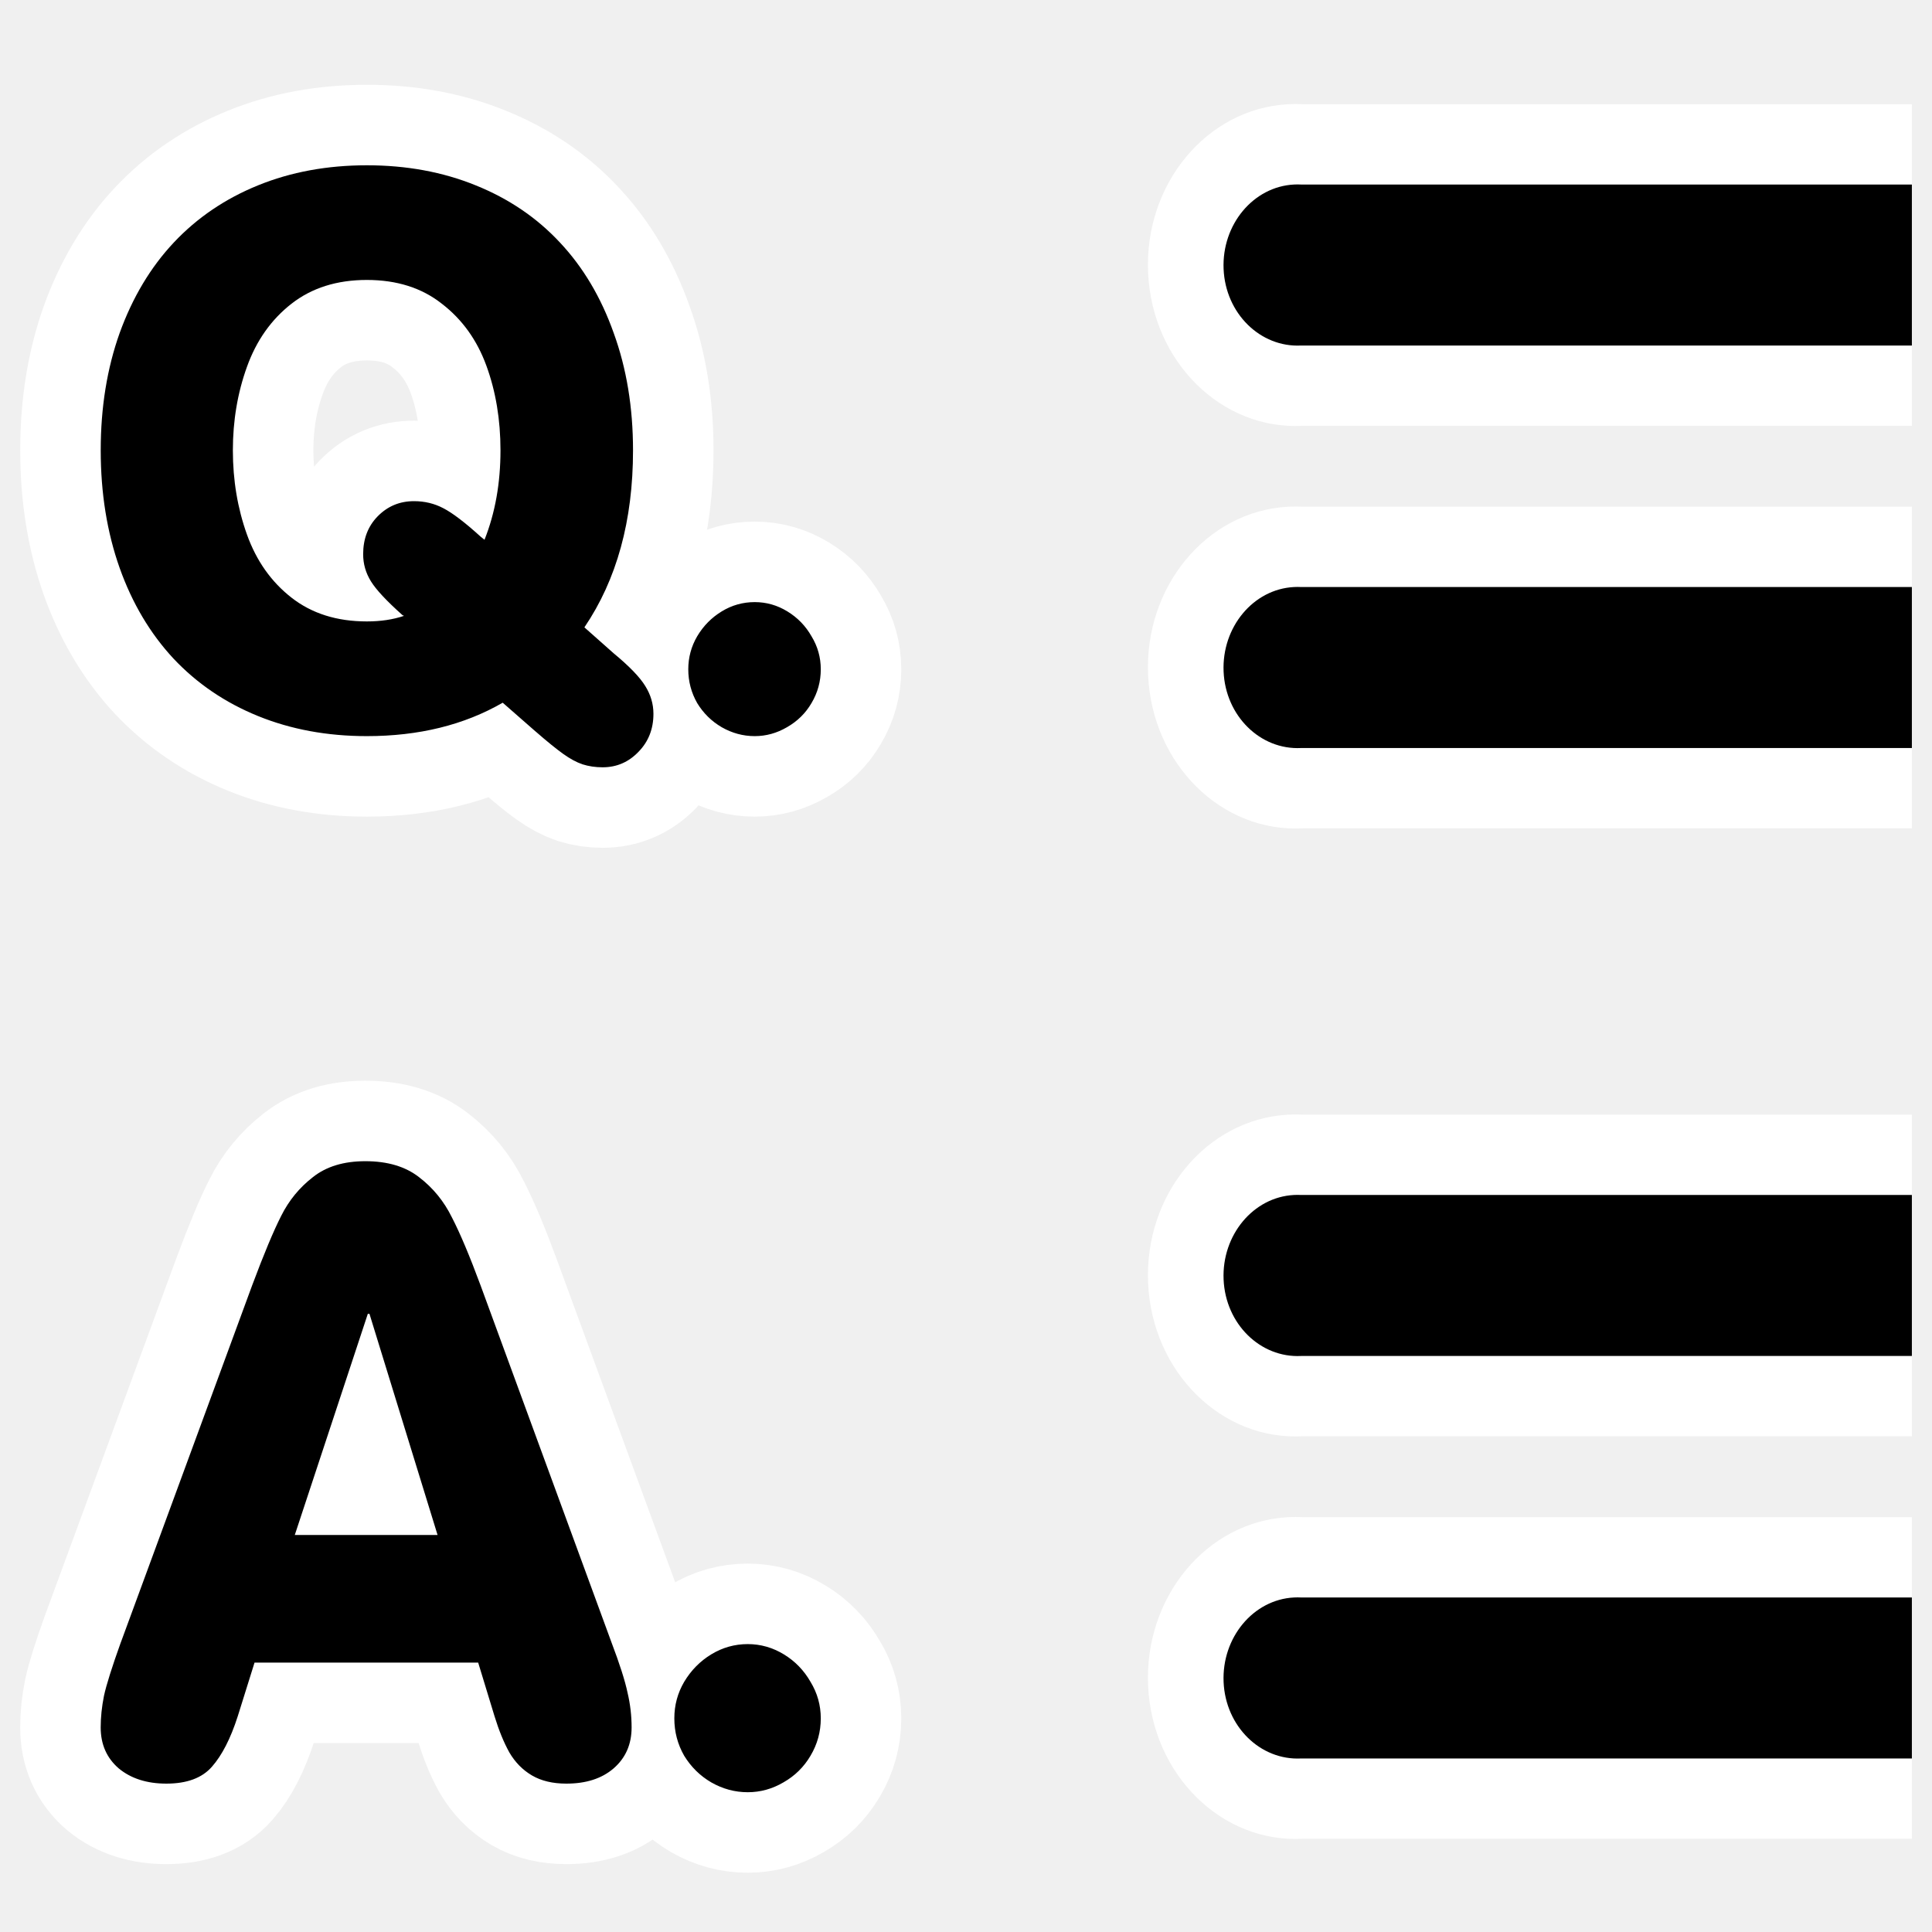
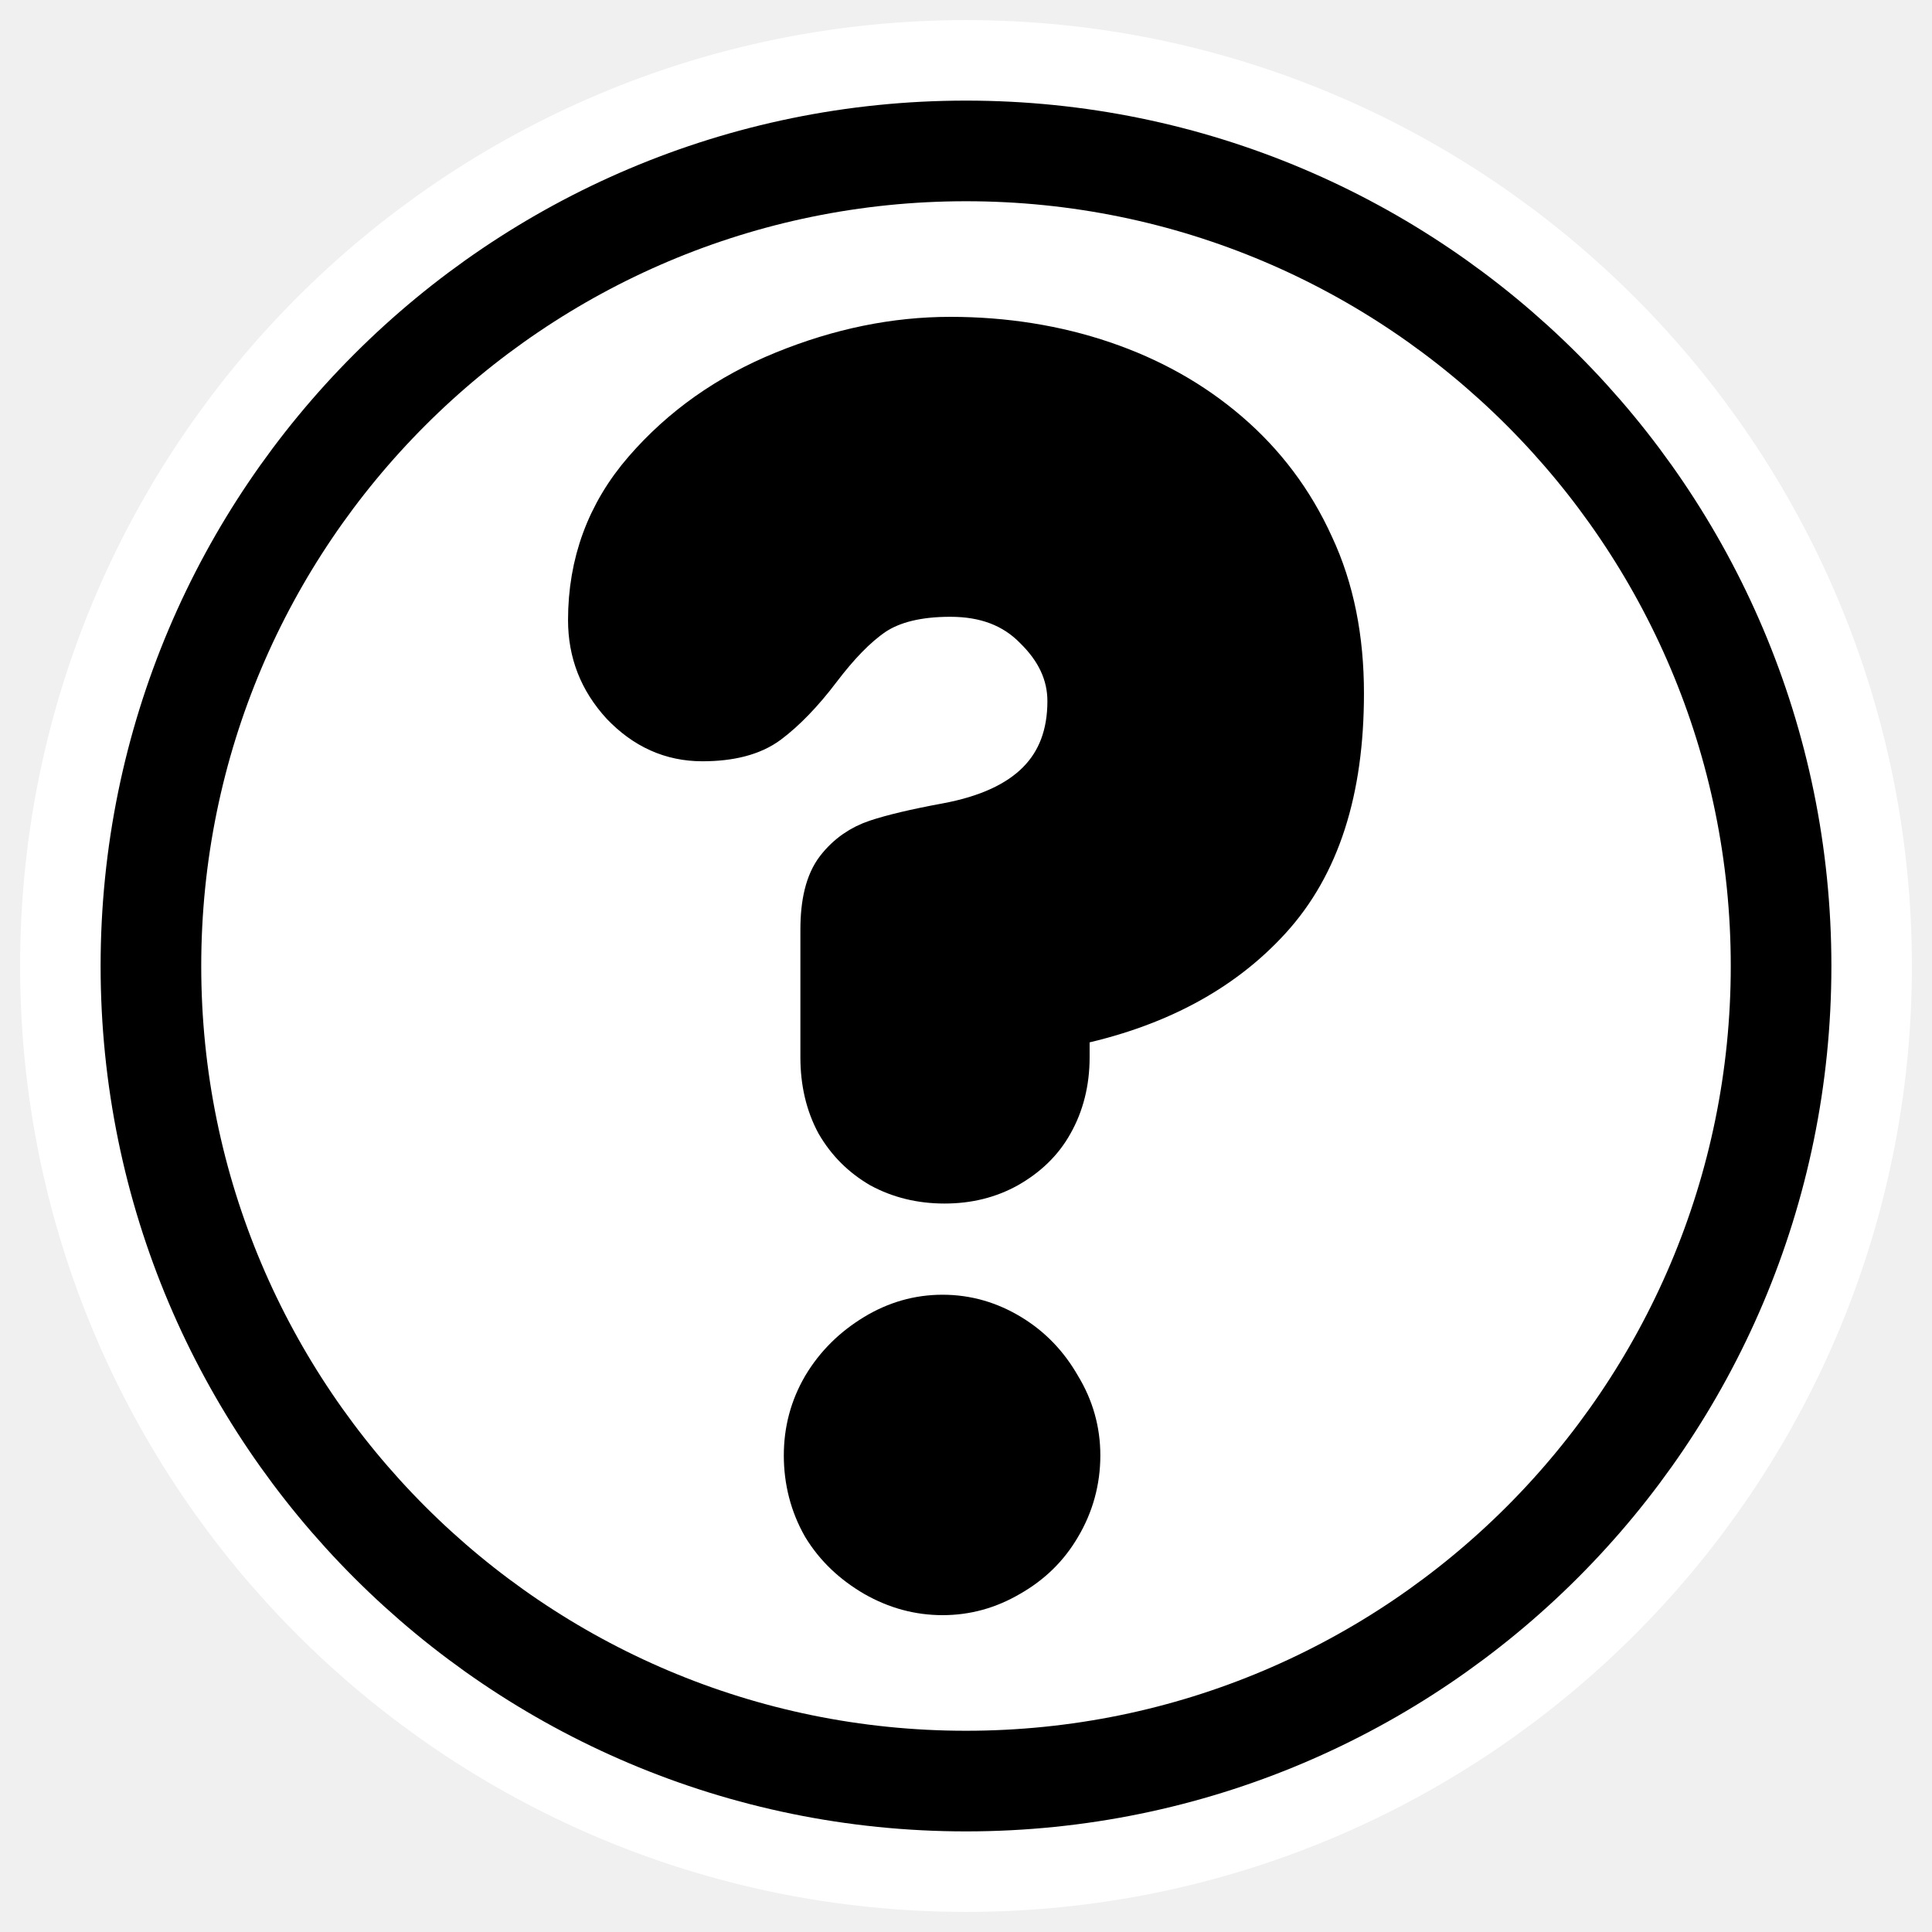
- <svg xmlns="http://www.w3.org/2000/svg" id="svg1" viewBox="0 0 60 60" _SVGFile__filename="oldscale/actions/quiz.svg" version="1.0" y="0" x="0">
-   <g id="g1119" transform="translate(0 -1.1604)">
-     <g id="g1113">
-       <path id="path1109" style="fill-rule:evenodd;fill:#ffffff" d="m40 16.897c-2.532 0.141-4.473 2.489-4.344 5.244 0.129 2.754 2.281 4.884 4.813 4.743h18.906v-9.987h-18.906c-0.156-0.008-0.313-0.008-0.469 0z" />
-       <path id="path1110" style="fill-rule:evenodd;fill:#000000" transform="translate(0 7.1721)" d="m40.188 12.219c-1.266 0.064-2.247 1.246-2.188 2.625s1.14 2.439 2.406 2.375h18.969v-5h-18.969c-0.07-0.004-0.148-0.004-0.218 0z" />
-     </g>
-     <g id="g1116" transform="translate(0 -12.5)">
-       <path id="path1117" style="fill-rule:evenodd;fill:#ffffff" d="m40 16.897c-2.532 0.141-4.473 2.489-4.344 5.244 0.129 2.754 2.281 4.884 4.813 4.743h18.906v-9.987h-18.906c-0.156-0.008-0.313-0.008-0.469 0z" />
-       <path id="path1118" style="fill-rule:evenodd;fill:#000000" transform="translate(0 7.1721)" d="m40.188 12.219c-1.266 0.064-2.247 1.246-2.188 2.625s1.14 2.439 2.406 2.375h18.969v-5h-18.969c-0.07-0.004-0.148-0.004-0.218 0z" />
-     </g>
-   </g>
-   <g id="g1126" transform="translate(0 30.22)">
-     <g id="g1127">
-       <path id="path1128" style="fill-rule:evenodd;fill:#ffffff" d="m40 16.897c-2.532 0.141-4.473 2.489-4.344 5.244 0.129 2.754 2.281 4.884 4.813 4.743h18.906v-9.987h-18.906c-0.156-0.008-0.313-0.008-0.469 0z" />
-       <path id="path1129" style="fill-rule:evenodd;fill:#000000" transform="translate(0 7.1721)" d="m40.188 12.219c-1.266 0.064-2.247 1.246-2.188 2.625s1.14 2.439 2.406 2.375h18.969v-5h-18.969c-0.07-0.004-0.148-0.004-0.218 0z" />
-     </g>
-     <g id="g1130" transform="translate(0 -12.5)">
-       <path id="path1131" style="fill-rule:evenodd;fill:#ffffff" d="m40 16.897c-2.532 0.141-4.473 2.489-4.344 5.244 0.129 2.754 2.281 4.884 4.813 4.743h18.906v-9.987h-18.906c-0.156-0.008-0.313-0.008-0.469 0z" />
-       <path id="path1132" style="fill-rule:evenodd;fill:#000000" transform="translate(0 7.1721)" d="m40.188 12.219c-1.266 0.064-2.247 1.246-2.188 2.625s1.14 2.439 2.406 2.375h18.969v-5h-18.969c-0.07-0.004-0.148-0.004-0.218 0z" />
-     </g>
-   </g>
-   <g id="g2008">
-     <path id="path1382" style="stroke-linejoin:round;stroke:#ffffff;stroke-width:5;fill:none" d="m20.942 53.366c0-0.408 0.101-0.786 0.305-1.134 0.213-0.357 0.493-0.642 0.841-0.854 0.349-0.212 0.727-0.319 1.134-0.319 0.4 0 0.773 0.107 1.122 0.319 0.348 0.212 0.624 0.497 0.828 0.854 0.212 0.348 0.318 0.726 0.318 1.134 0 0.416-0.106 0.802-0.318 1.159-0.204 0.348-0.484 0.625-0.841 0.828-0.348 0.204-0.718 0.306-1.109 0.306-0.399 0-0.777-0.102-1.134-0.306-0.348-0.203-0.628-0.48-0.841-0.828-0.204-0.357-0.305-0.743-0.305-1.159zm-17.19-2.358l4.077-11.085c0.365-0.977 0.667-1.699 0.905-2.166 0.238-0.476 0.565-0.875 0.981-1.198 0.416-0.332 0.96-0.497 1.631-0.497 0.688 0 1.244 0.165 1.669 0.497 0.433 0.331 0.773 0.747 1.019 1.248 0.255 0.493 0.552 1.198 0.892 2.116l4.065 11.085c0.255 0.671 0.42 1.19 0.497 1.555 0.085 0.357 0.127 0.718 0.127 1.083 0 0.527-0.187 0.951-0.56 1.274-0.366 0.315-0.854 0.472-1.466 0.472-0.424 0-0.781-0.085-1.07-0.255s-0.522-0.408-0.701-0.714c-0.17-0.306-0.323-0.679-0.459-1.121l-0.509-1.669h-6.945l-0.522 1.669c-0.221 0.688-0.488 1.21-0.803 1.567-0.306 0.349-0.777 0.523-1.414 0.523-0.603 0-1.096-0.157-1.478-0.472-0.374-0.323-0.561-0.747-0.561-1.274 0-0.314 0.034-0.641 0.102-0.981 0.076-0.348 0.251-0.901 0.522-1.657zm9.837-3.338l-2.115-6.868h-0.051l-2.268 6.868h4.434z" />
-     <path id="path859" style="fill:#000000" d="m20.942 53.366c0-0.408 0.101-0.786 0.305-1.134 0.213-0.357 0.493-0.642 0.841-0.854 0.349-0.212 0.727-0.319 1.134-0.319 0.4 0 0.773 0.107 1.122 0.319 0.348 0.212 0.624 0.497 0.828 0.854 0.212 0.348 0.318 0.726 0.318 1.134 0 0.416-0.106 0.802-0.318 1.159-0.204 0.348-0.484 0.625-0.841 0.828-0.348 0.204-0.718 0.306-1.109 0.306-0.399 0-0.777-0.102-1.134-0.306-0.348-0.203-0.628-0.48-0.841-0.828-0.204-0.357-0.305-0.743-0.305-1.159zm-17.19-2.358l4.077-11.085c0.365-0.977 0.667-1.699 0.905-2.166 0.238-0.476 0.565-0.875 0.981-1.198 0.416-0.332 0.96-0.497 1.631-0.497 0.688 0 1.244 0.165 1.669 0.497 0.433 0.331 0.773 0.747 1.019 1.248 0.255 0.493 0.552 1.198 0.892 2.116l4.065 11.085c0.255 0.671 0.42 1.19 0.497 1.555 0.085 0.357 0.127 0.718 0.127 1.083 0 0.527-0.187 0.951-0.56 1.274-0.366 0.315-0.854 0.472-1.466 0.472-0.424 0-0.781-0.085-1.07-0.255s-0.522-0.408-0.701-0.714c-0.17-0.306-0.323-0.679-0.459-1.121l-0.509-1.669h-6.945l-0.522 1.669c-0.221 0.688-0.488 1.21-0.803 1.567-0.306 0.349-0.777 0.523-1.414 0.523-0.603 0-1.096-0.157-1.478-0.472-0.374-0.323-0.561-0.747-0.561-1.274 0-0.314 0.034-0.641 0.102-0.981 0.076-0.348 0.251-0.901 0.522-1.657zm9.837-3.338l-2.115-6.868h-0.051l-2.268 6.868h4.434z" />
-   </g>
-   <g id="g2005">
-     <path id="path2004" style="stroke-linejoin:round;stroke:#ffffff;stroke-width:5;fill:#000000" d="m21.375 20.786c0-0.369 0.093-0.711 0.277-1.026 0.192-0.323 0.446-0.58 0.761-0.772 0.315-0.193 0.657-0.289 1.026-0.289 0.361 0 0.699 0.096 1.014 0.289 0.315 0.192 0.565 0.449 0.749 0.772 0.192 0.315 0.288 0.657 0.288 1.026 0 0.376-0.096 0.726-0.288 1.049-0.184 0.315-0.438 0.565-0.761 0.749-0.315 0.184-0.649 0.277-1.002 0.277-0.362 0-0.704-0.093-1.026-0.277-0.315-0.184-0.569-0.434-0.761-0.749-0.184-0.323-0.277-0.673-0.277-1.049zm-4.749 1.925l-1.014-0.888c-1.199 0.692-2.605 1.038-4.219 1.038-1.23 0-2.356-0.208-3.378-0.623-1.022-0.415-1.898-1.01-2.628-1.786-0.722-0.777-1.28-1.714-1.671-2.813-0.392-1.107-0.588-2.325-0.588-3.654 0-1.33 0.196-2.544 0.588-3.643 0.4-1.106 0.961-2.044 1.683-2.812s1.595-1.36 2.617-1.775c1.022-0.415 2.148-0.622 3.378-0.622 1.229 0 2.355 0.207 3.377 0.622 1.03 0.415 1.902 1.007 2.617 1.775 0.722 0.768 1.279 1.706 1.671 2.812 0.4 1.099 0.6 2.313 0.6 3.643 0 2.182-0.504 4.015-1.51 5.498l0.91 0.807c0.484 0.4 0.811 0.738 0.98 1.015 0.169 0.269 0.254 0.557 0.254 0.864 0 0.469-0.154 0.861-0.461 1.176-0.308 0.323-0.68 0.484-1.118 0.484-0.223 0-0.431-0.031-0.623-0.092-0.184-0.062-0.384-0.169-0.599-0.323s-0.504-0.388-0.865-0.703zm-5.233-14.017c-0.93 0-1.71 0.246-2.34 0.738-0.63 0.492-1.091 1.145-1.383 1.959-0.292 0.807-0.438 1.672-0.438 2.594 0 0.93 0.146 1.802 0.438 2.617 0.292 0.814 0.753 1.467 1.383 1.959 0.63 0.492 1.41 0.738 2.34 0.738 0.43 0 0.814-0.058 1.153-0.173l-0.047-0.023c-0.491-0.438-0.818-0.788-0.979-1.049-0.162-0.261-0.242-0.542-0.242-0.842 0-0.476 0.149-0.868 0.449-1.175 0.308-0.315 0.684-0.473 1.13-0.473 0.33 0 0.634 0.073 0.91 0.219 0.285 0.146 0.673 0.442 1.165 0.888l0.115 0.092c0.33-0.83 0.496-1.756 0.496-2.778 0-0.953-0.146-1.829-0.438-2.628-0.292-0.8-0.754-1.441-1.384-1.925-0.622-0.492-1.398-0.738-2.328-0.738z" />
-     <path id="path860" style="fill:#000000" d="m21.375 20.786c0-0.369 0.093-0.711 0.277-1.026 0.192-0.323 0.446-0.58 0.761-0.772 0.315-0.193 0.657-0.289 1.026-0.289 0.361 0 0.699 0.096 1.014 0.289 0.315 0.192 0.565 0.449 0.749 0.772 0.192 0.315 0.288 0.657 0.288 1.026 0 0.376-0.096 0.726-0.288 1.049-0.184 0.315-0.438 0.565-0.761 0.749-0.315 0.184-0.649 0.277-1.002 0.277-0.362 0-0.704-0.093-1.026-0.277-0.315-0.184-0.569-0.434-0.761-0.749-0.184-0.323-0.277-0.673-0.277-1.049zm-4.749 1.925l-1.014-0.888c-1.199 0.692-2.605 1.038-4.219 1.038-1.23 0-2.356-0.208-3.378-0.623-1.022-0.415-1.898-1.01-2.628-1.786-0.722-0.777-1.28-1.714-1.671-2.813-0.392-1.107-0.588-2.325-0.588-3.654 0-1.33 0.196-2.544 0.588-3.643 0.4-1.106 0.961-2.044 1.683-2.812s1.595-1.36 2.617-1.775c1.022-0.415 2.148-0.622 3.378-0.622 1.229 0 2.355 0.207 3.377 0.622 1.03 0.415 1.902 1.007 2.617 1.775 0.722 0.768 1.279 1.706 1.671 2.812 0.4 1.099 0.6 2.313 0.6 3.643 0 2.182-0.504 4.015-1.51 5.498l0.91 0.807c0.484 0.4 0.811 0.738 0.98 1.015 0.169 0.269 0.254 0.557 0.254 0.864 0 0.469-0.154 0.861-0.461 1.176-0.308 0.323-0.68 0.484-1.118 0.484-0.223 0-0.431-0.031-0.623-0.092-0.184-0.062-0.384-0.169-0.599-0.323s-0.504-0.388-0.865-0.703zm-5.233-14.017c-0.93 0-1.71 0.246-2.34 0.738-0.63 0.492-1.091 1.145-1.383 1.959-0.292 0.807-0.438 1.672-0.438 2.594 0 0.93 0.146 1.802 0.438 2.617 0.292 0.814 0.753 1.467 1.383 1.959 0.63 0.492 1.41 0.738 2.34 0.738 0.43 0 0.814-0.058 1.153-0.173l-0.047-0.023c-0.491-0.438-0.818-0.788-0.979-1.049-0.162-0.261-0.242-0.542-0.242-0.842 0-0.476 0.149-0.868 0.449-1.175 0.308-0.315 0.684-0.473 1.13-0.473 0.33 0 0.634 0.073 0.91 0.219 0.285 0.146 0.673 0.442 1.165 0.888l0.115 0.092c0.33-0.83 0.496-1.756 0.496-2.778 0-0.953-0.146-1.829-0.438-2.628-0.292-0.8-0.754-1.441-1.384-1.925-0.622-0.492-1.398-0.738-2.328-0.738z" />
-   </g>
+ <svg xmlns="http://www.w3.org/2000/svg" id="svg1" viewBox="0 0 60 60" _SVGFile__filename="oldscale/apps/gnome_question.svg" version="1.0" y="0" x="0">
+   <path id="path1087" style="stroke-linejoin:round;stroke:#ffffff;stroke-linecap:round;stroke-width:8.125;fill:none" d="m30 4.687c-13.97 0-25.313 11.343-25.313 25.313 0 13.97 11.343 25.313 25.313 25.313s25.313-11.343 25.313-25.313-11.343-25.313-25.313-25.313z" />
+   <path id="path839" style="fill-rule:evenodd;stroke:#000000;stroke-width:3.125;fill:#ffffff" d="m30 4.687c-13.97 0-25.313 11.343-25.313 25.313 0 13.97 11.343 25.313 25.313 25.313s25.313-11.343 25.313-25.313-11.343-25.313-25.313-25.313z" />
+   <path id="path1710" style="stroke-linejoin:round;fill-rule:evenodd;stroke:#000000;stroke-width:1.25;fill:#000000" d="m29.515 10.465c1.69 0 3.295 0.259 4.76 0.758s2.754 1.217 3.881 2.183c1.126 0.965 2.01 2.133 2.638 3.517 0.643 1.368 0.94 2.918 0.94 4.608 0 3.026-0.745 5.361-2.274 7.034-1.513 1.658-3.591 2.758-6.246 3.305v0.97c0 0.773-0.178 1.467-0.516 2.062-0.321 0.579-0.799 1.026-1.394 1.364-0.58 0.322-1.231 0.486-1.971 0.486s-1.406-0.164-2.001-0.486c-0.579-0.338-1.026-0.785-1.364-1.364-0.322-0.595-0.486-1.289-0.486-2.062v-3.971c0-0.821 0.148-1.476 0.486-1.911 0.338-0.434 0.76-0.718 1.243-0.879 0.482-0.161 1.217-0.338 2.183-0.515 2.51-0.467 3.759-1.73 3.759-3.79 0-0.837-0.355-1.584-1.031-2.244-0.66-0.676-1.529-1-2.607-1-0.998 0-1.786 0.19-2.365 0.576-0.563 0.386-1.104 0.957-1.668 1.698-0.547 0.724-1.091 1.281-1.606 1.667-0.499 0.37-1.193 0.546-2.062 0.546-0.982 0-1.809-0.382-2.517-1.122-0.692-0.756-1.031-1.624-1.031-2.638 0-1.77 0.57-3.333 1.729-4.669 1.158-1.336 2.597-2.354 4.335-3.062s3.463-1.061 5.185-1.061zm-0.243 30.369c0.757 0 1.463 0.204 2.123 0.606s1.16 0.931 1.546 1.607c0.402 0.66 0.606 1.38 0.606 2.153 0 0.788-0.204 1.537-0.606 2.213-0.386 0.66-0.901 1.16-1.577 1.546-0.66 0.386-1.351 0.576-2.092 0.576-0.74 0-1.446-0.19-2.122-0.576-0.66-0.386-1.205-0.886-1.607-1.546-0.386-0.676-0.576-1.425-0.576-2.213 0-0.773 0.19-1.493 0.576-2.153 0.402-0.676 0.947-1.205 1.607-1.607s1.366-0.606 2.122-0.606z" />
</svg>
